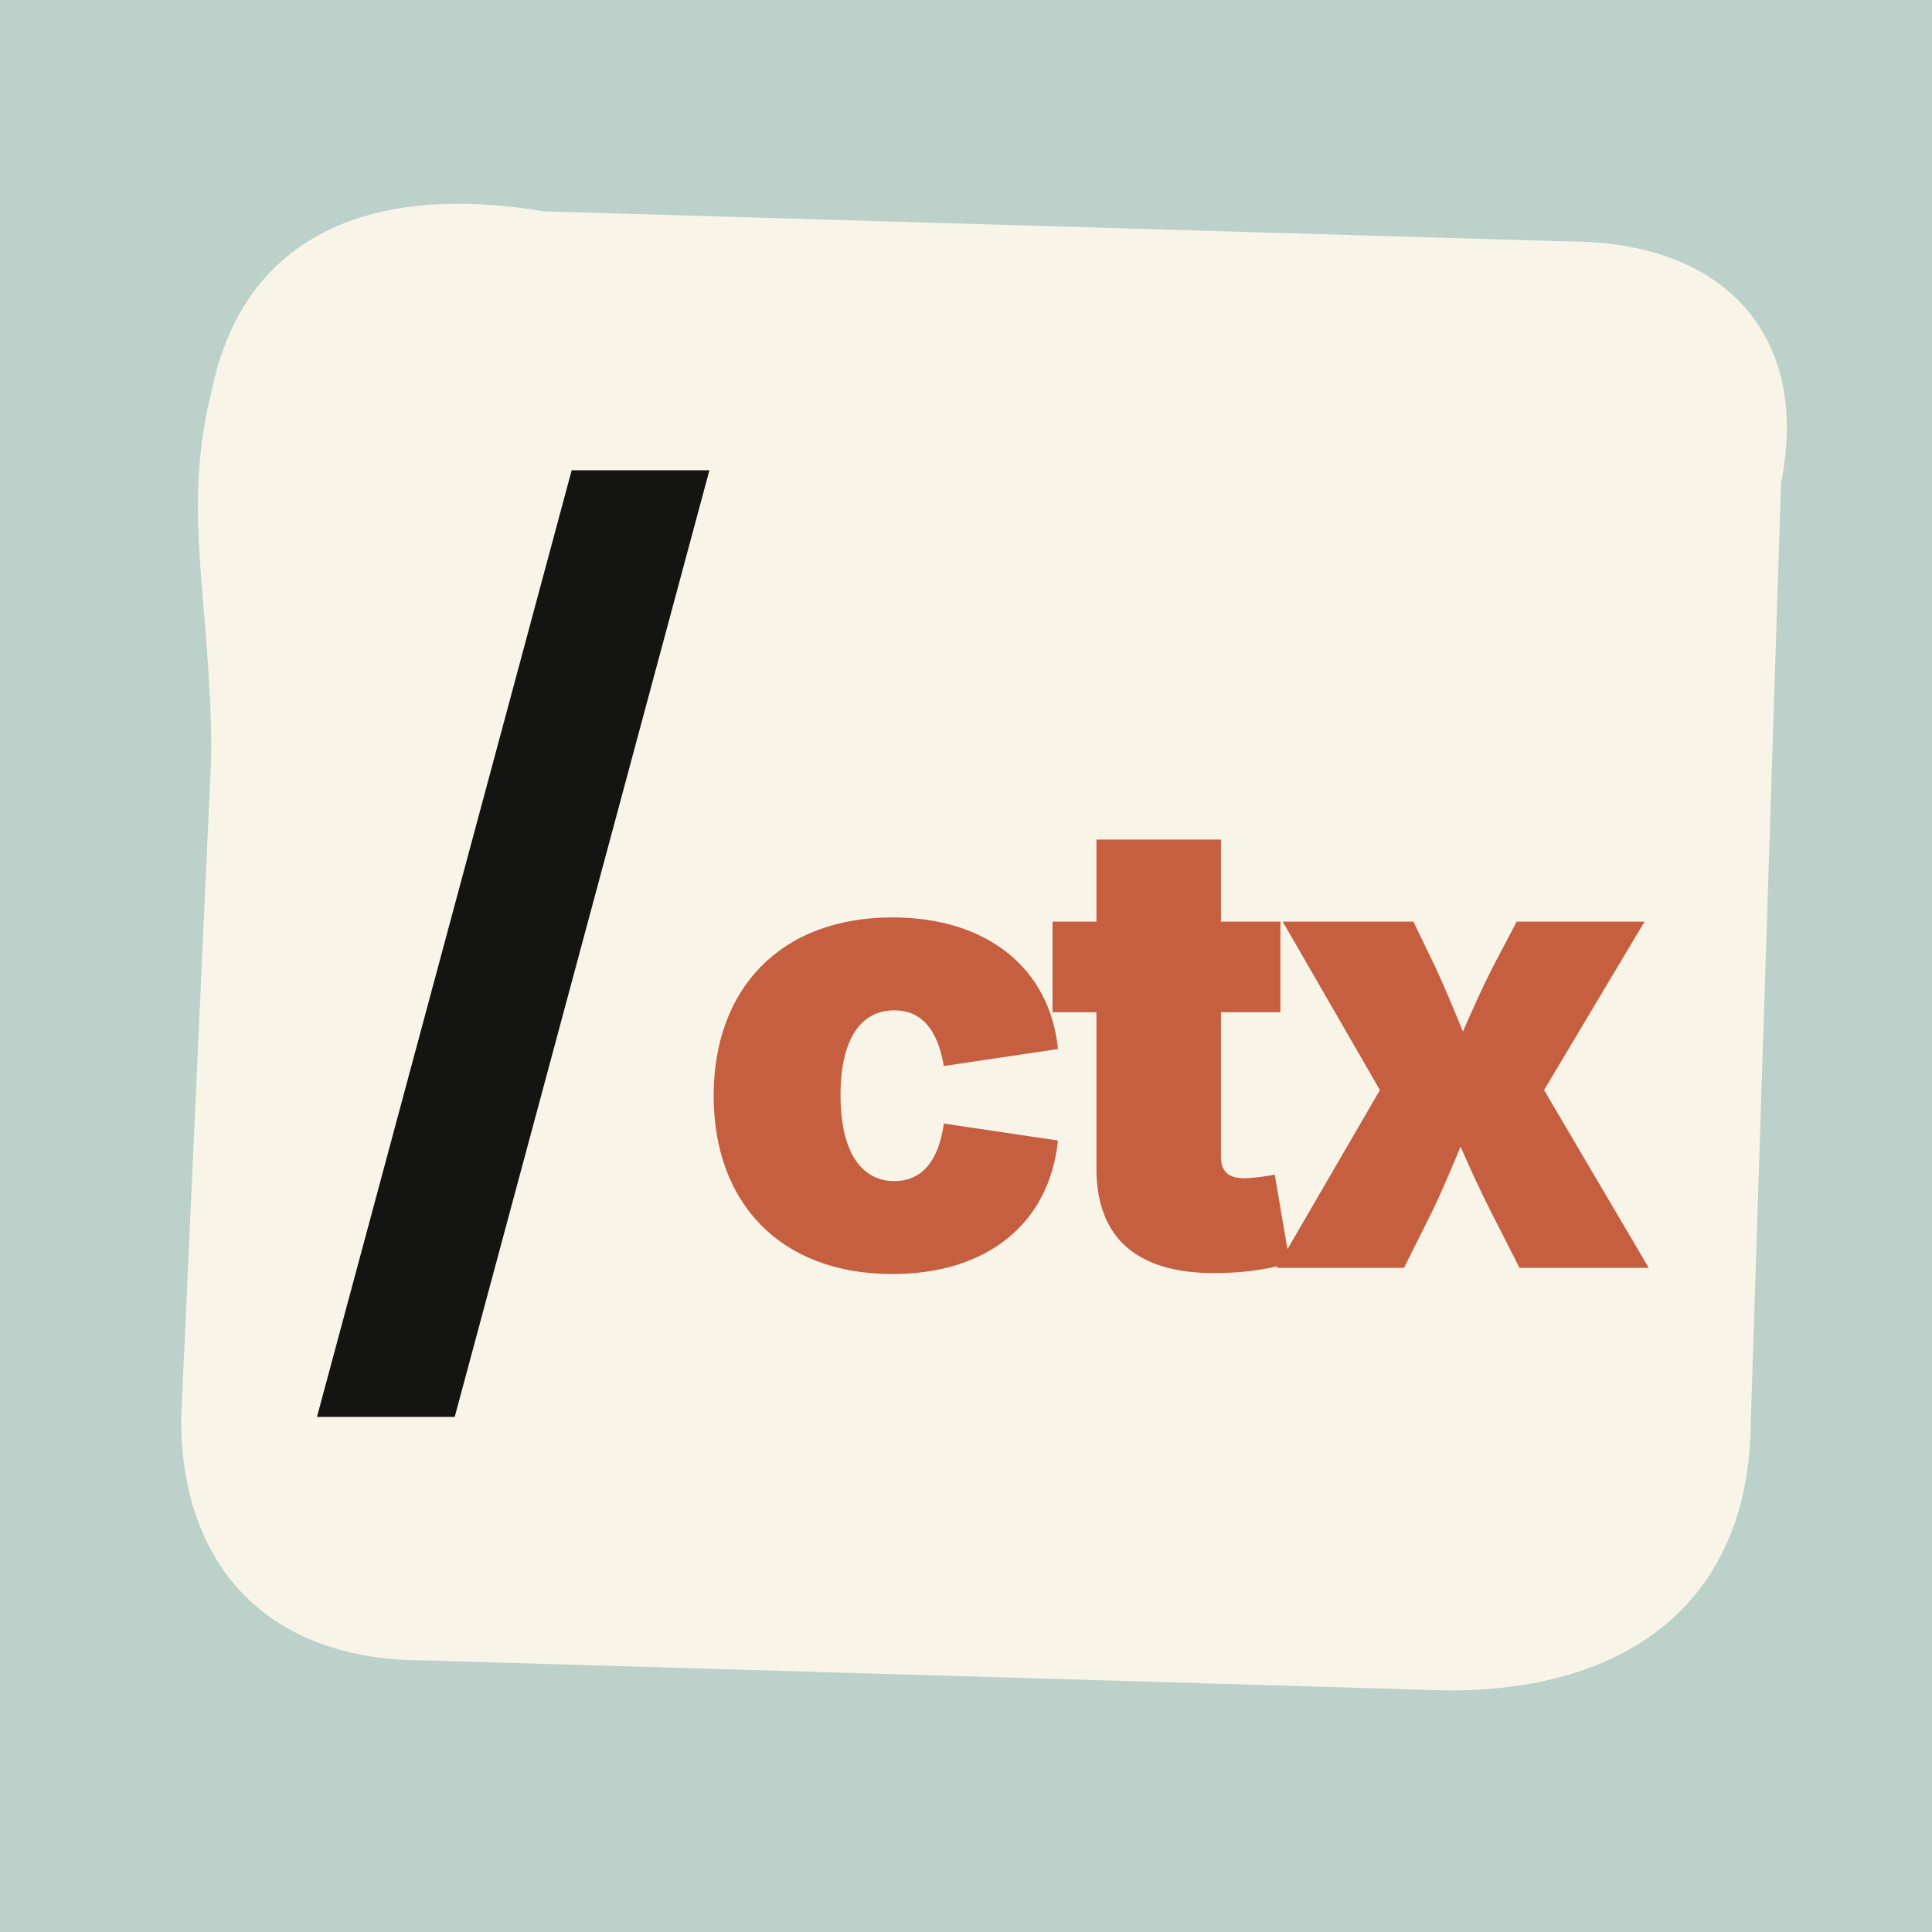
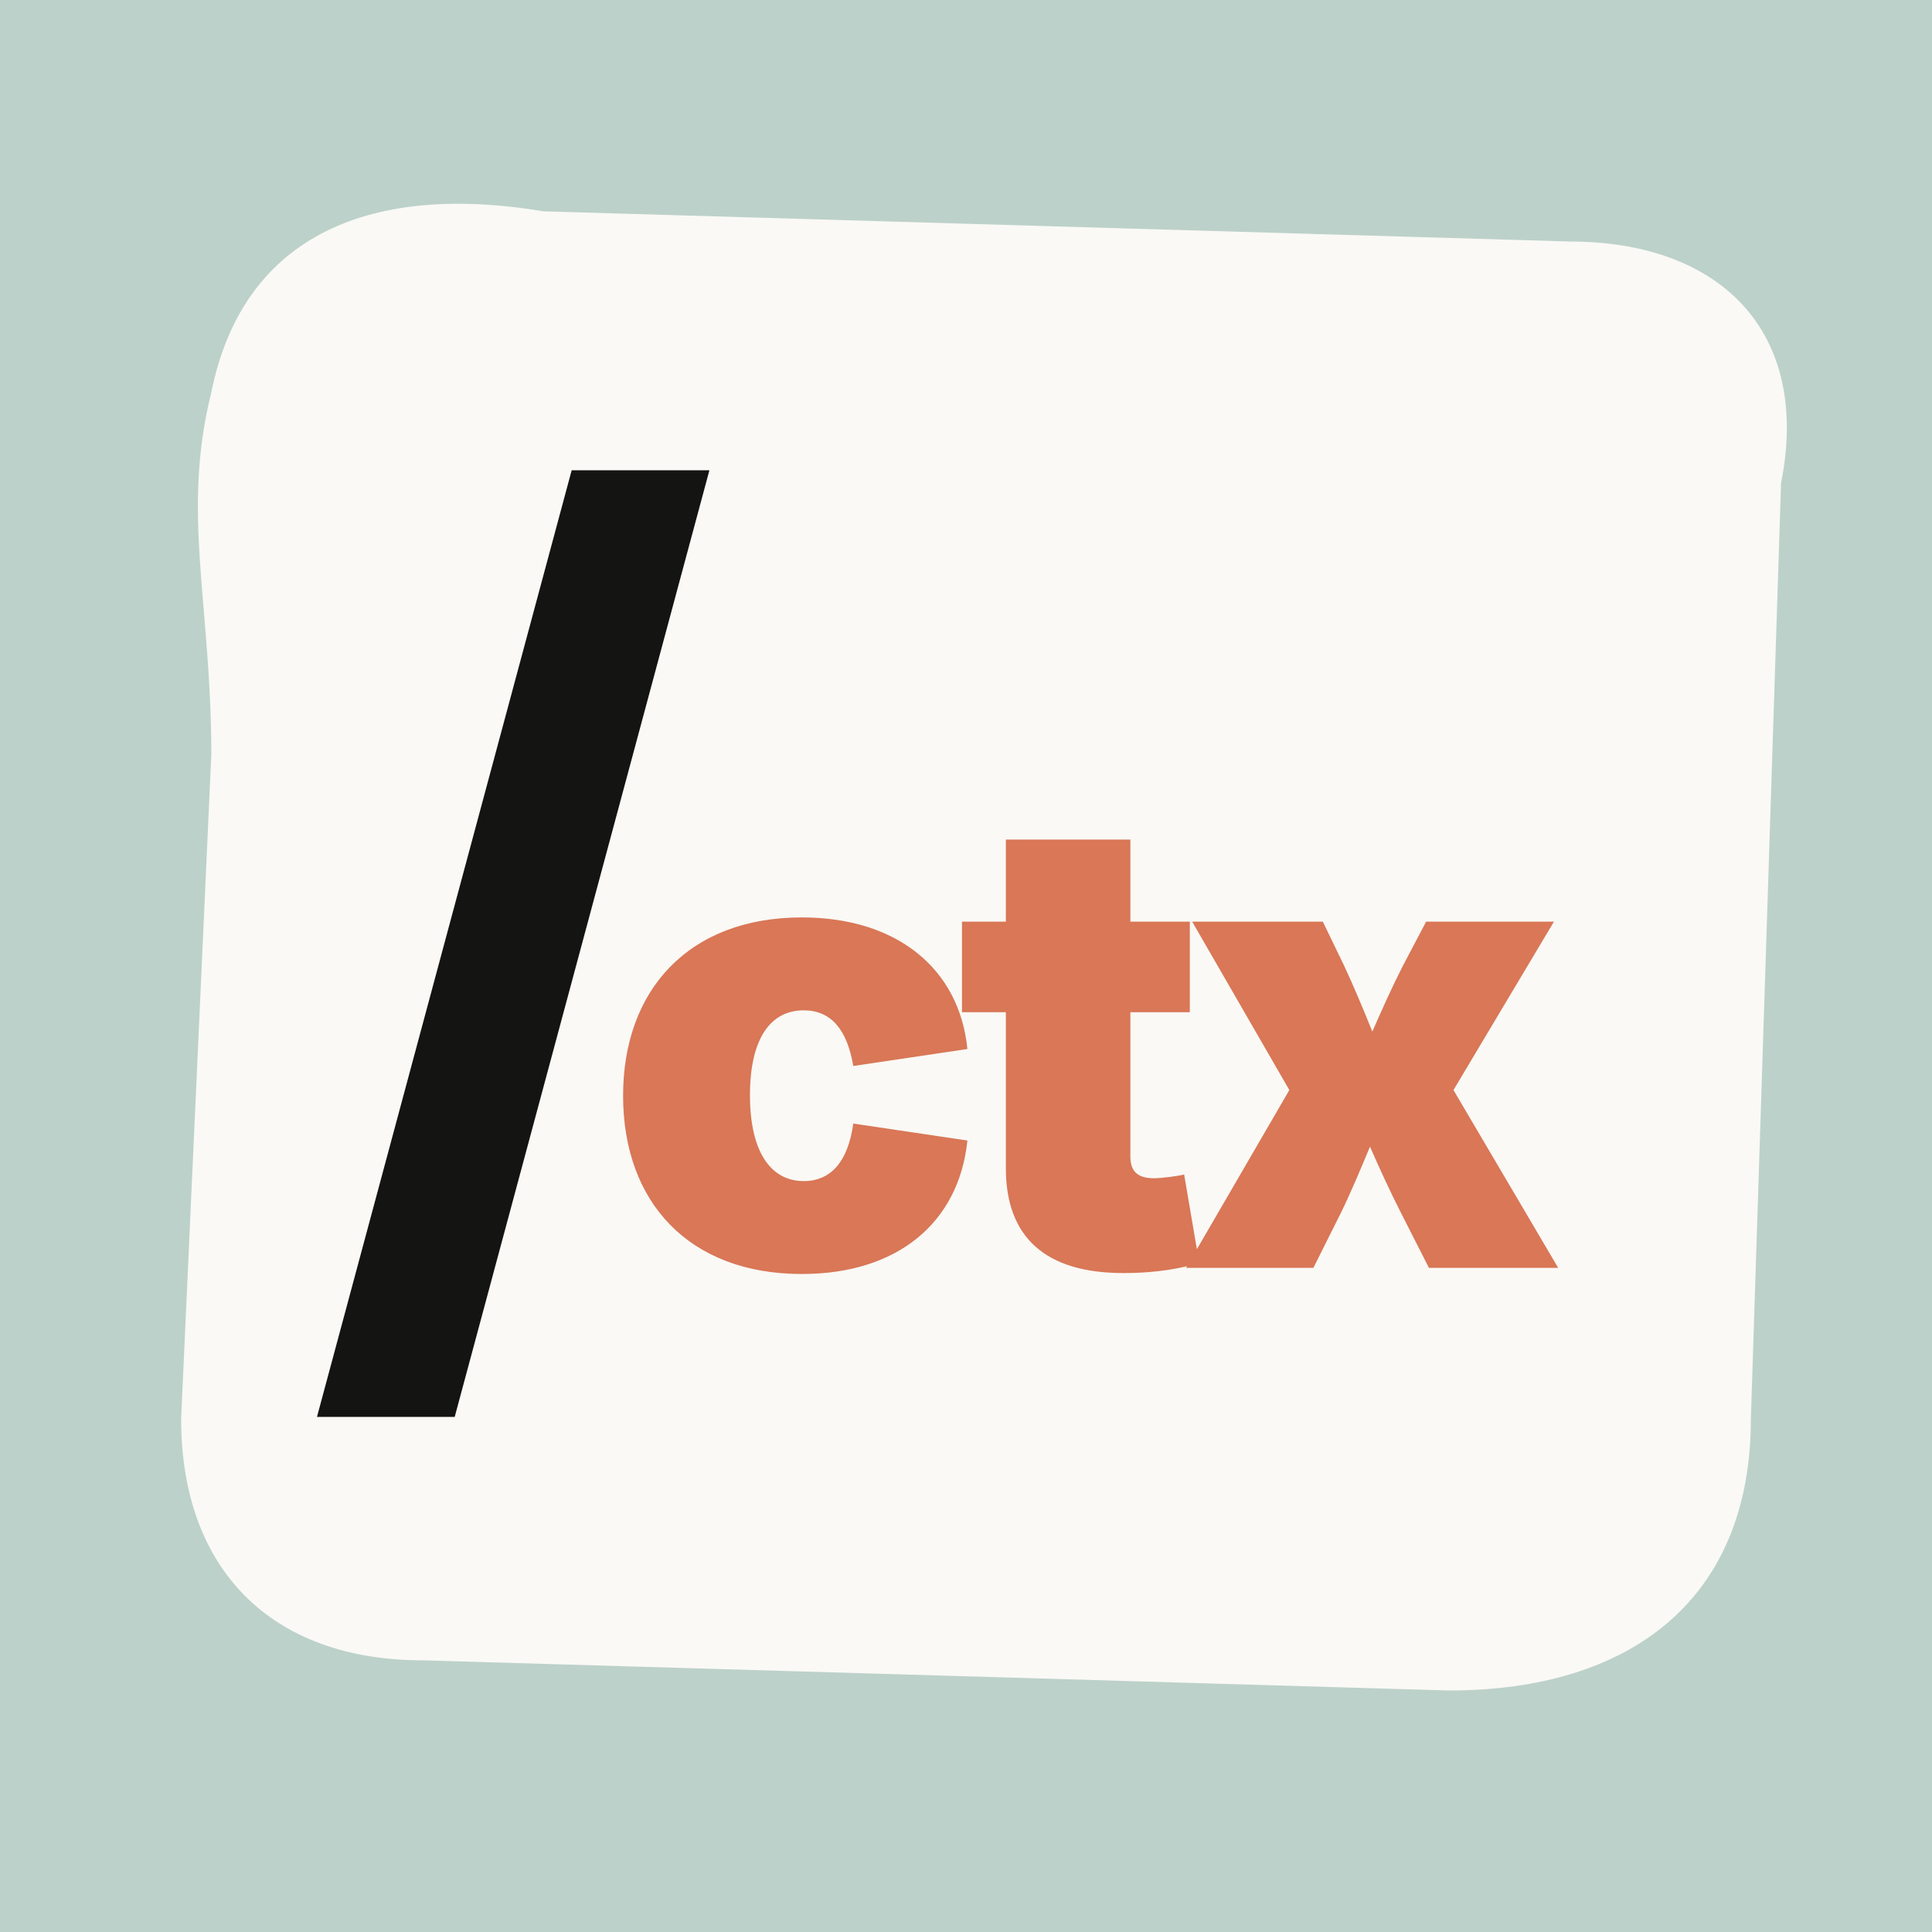
<svg xmlns="http://www.w3.org/2000/svg" viewBox="0 0 64 64" role="img" aria-labelledby="title desc">
  <rect width="64" height="64" fill="#BCD1CA" />
-   <path fill="#F9F4E8" d="M7 13c1-5 5-7 11-6l34 1c5 0 8 3 7 8l-1 31c0 6-4 9-10 9L14 55c-5 0-8-3-8-8l1-22c0-5-1-8 0-12Z" />
+   <path fill="#FAF9F5" d="M7 13c1-5 5-7 11-6l34 1c5 0 8 3 7 8l-1 31c0 6-4 9-10 9L14 55c-5 0-8-3-8-8l1-22c0-5-1-8 0-12Z" />
  <text x="10" y="43" fill="#141413" font-family="Avenir Next, Inter, ui-sans-serif, sans-serif" font-size="36" font-weight="700" letter-spacing="-3">/</text>
-   <text x="23" y="42" fill="#C65E40" font-family="Avenir Next, Inter, ui-sans-serif, sans-serif" font-size="21" font-weight="900" letter-spacing="-1">ctx</text>
+   <text x="20" y="42" fill="#D97757" font-family="Avenir Next, Inter, ui-sans-serif, sans-serif" font-size="21" font-weight="900" letter-spacing="-1">ctx</text>
</svg>
